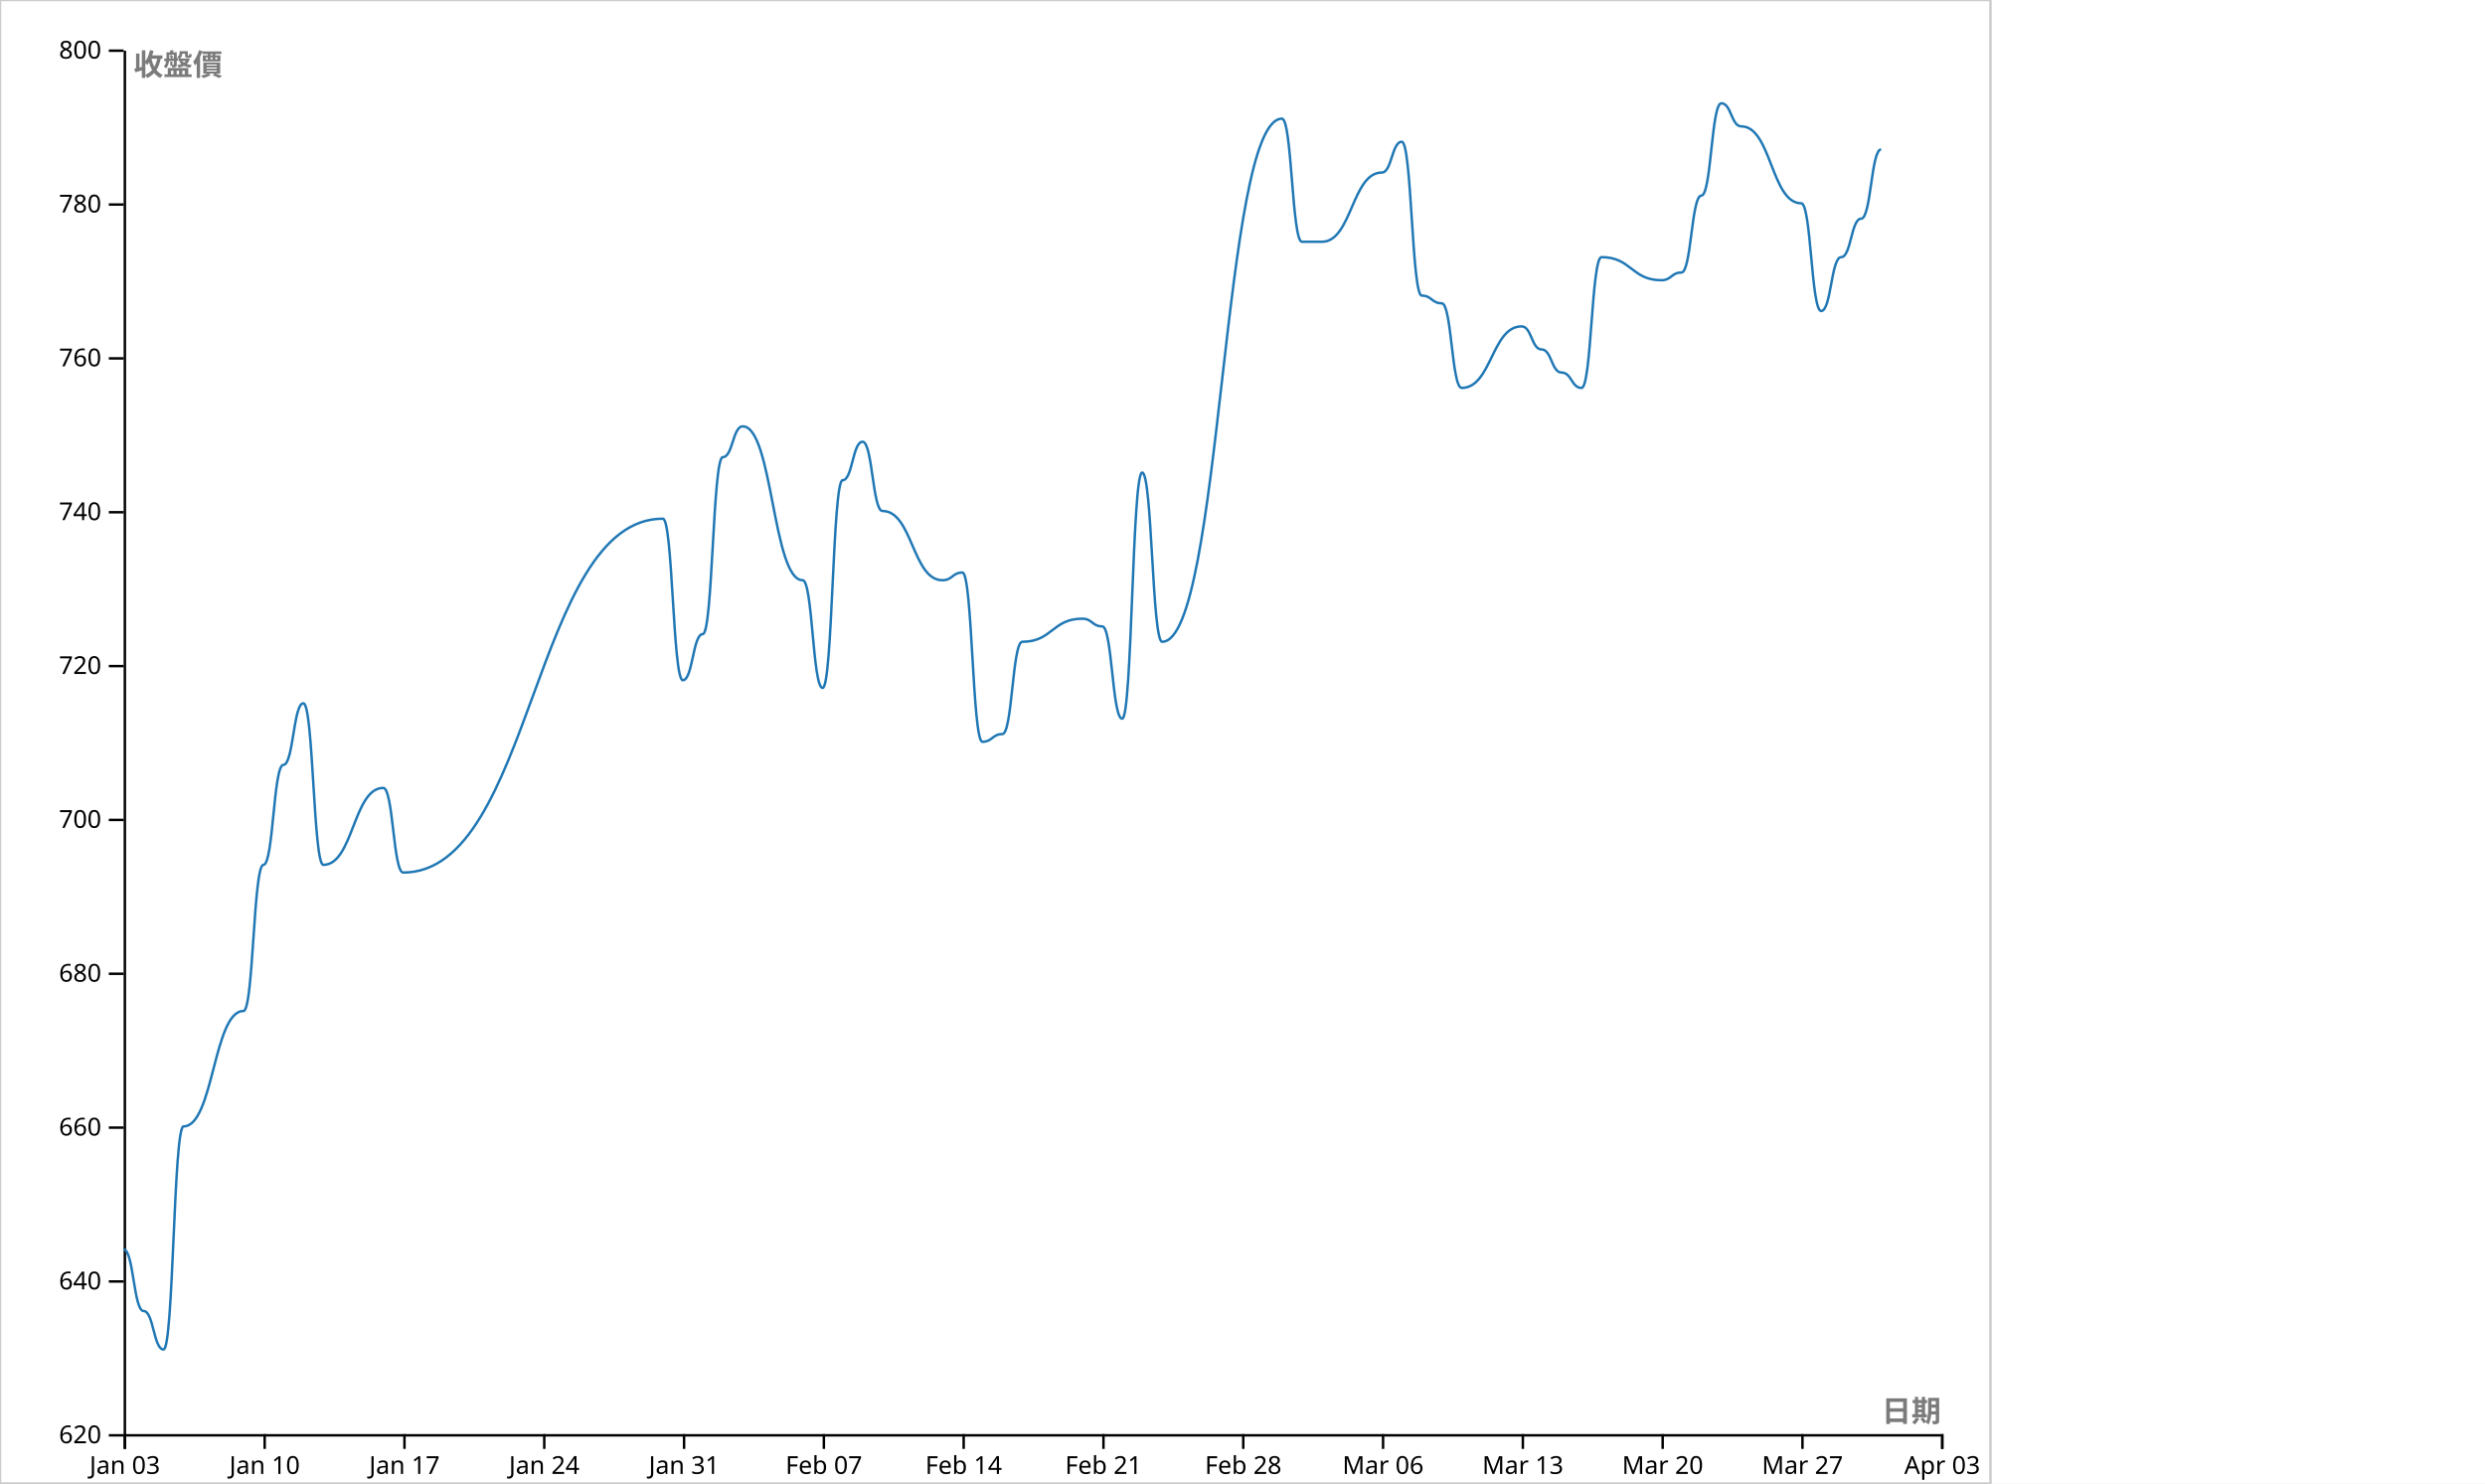
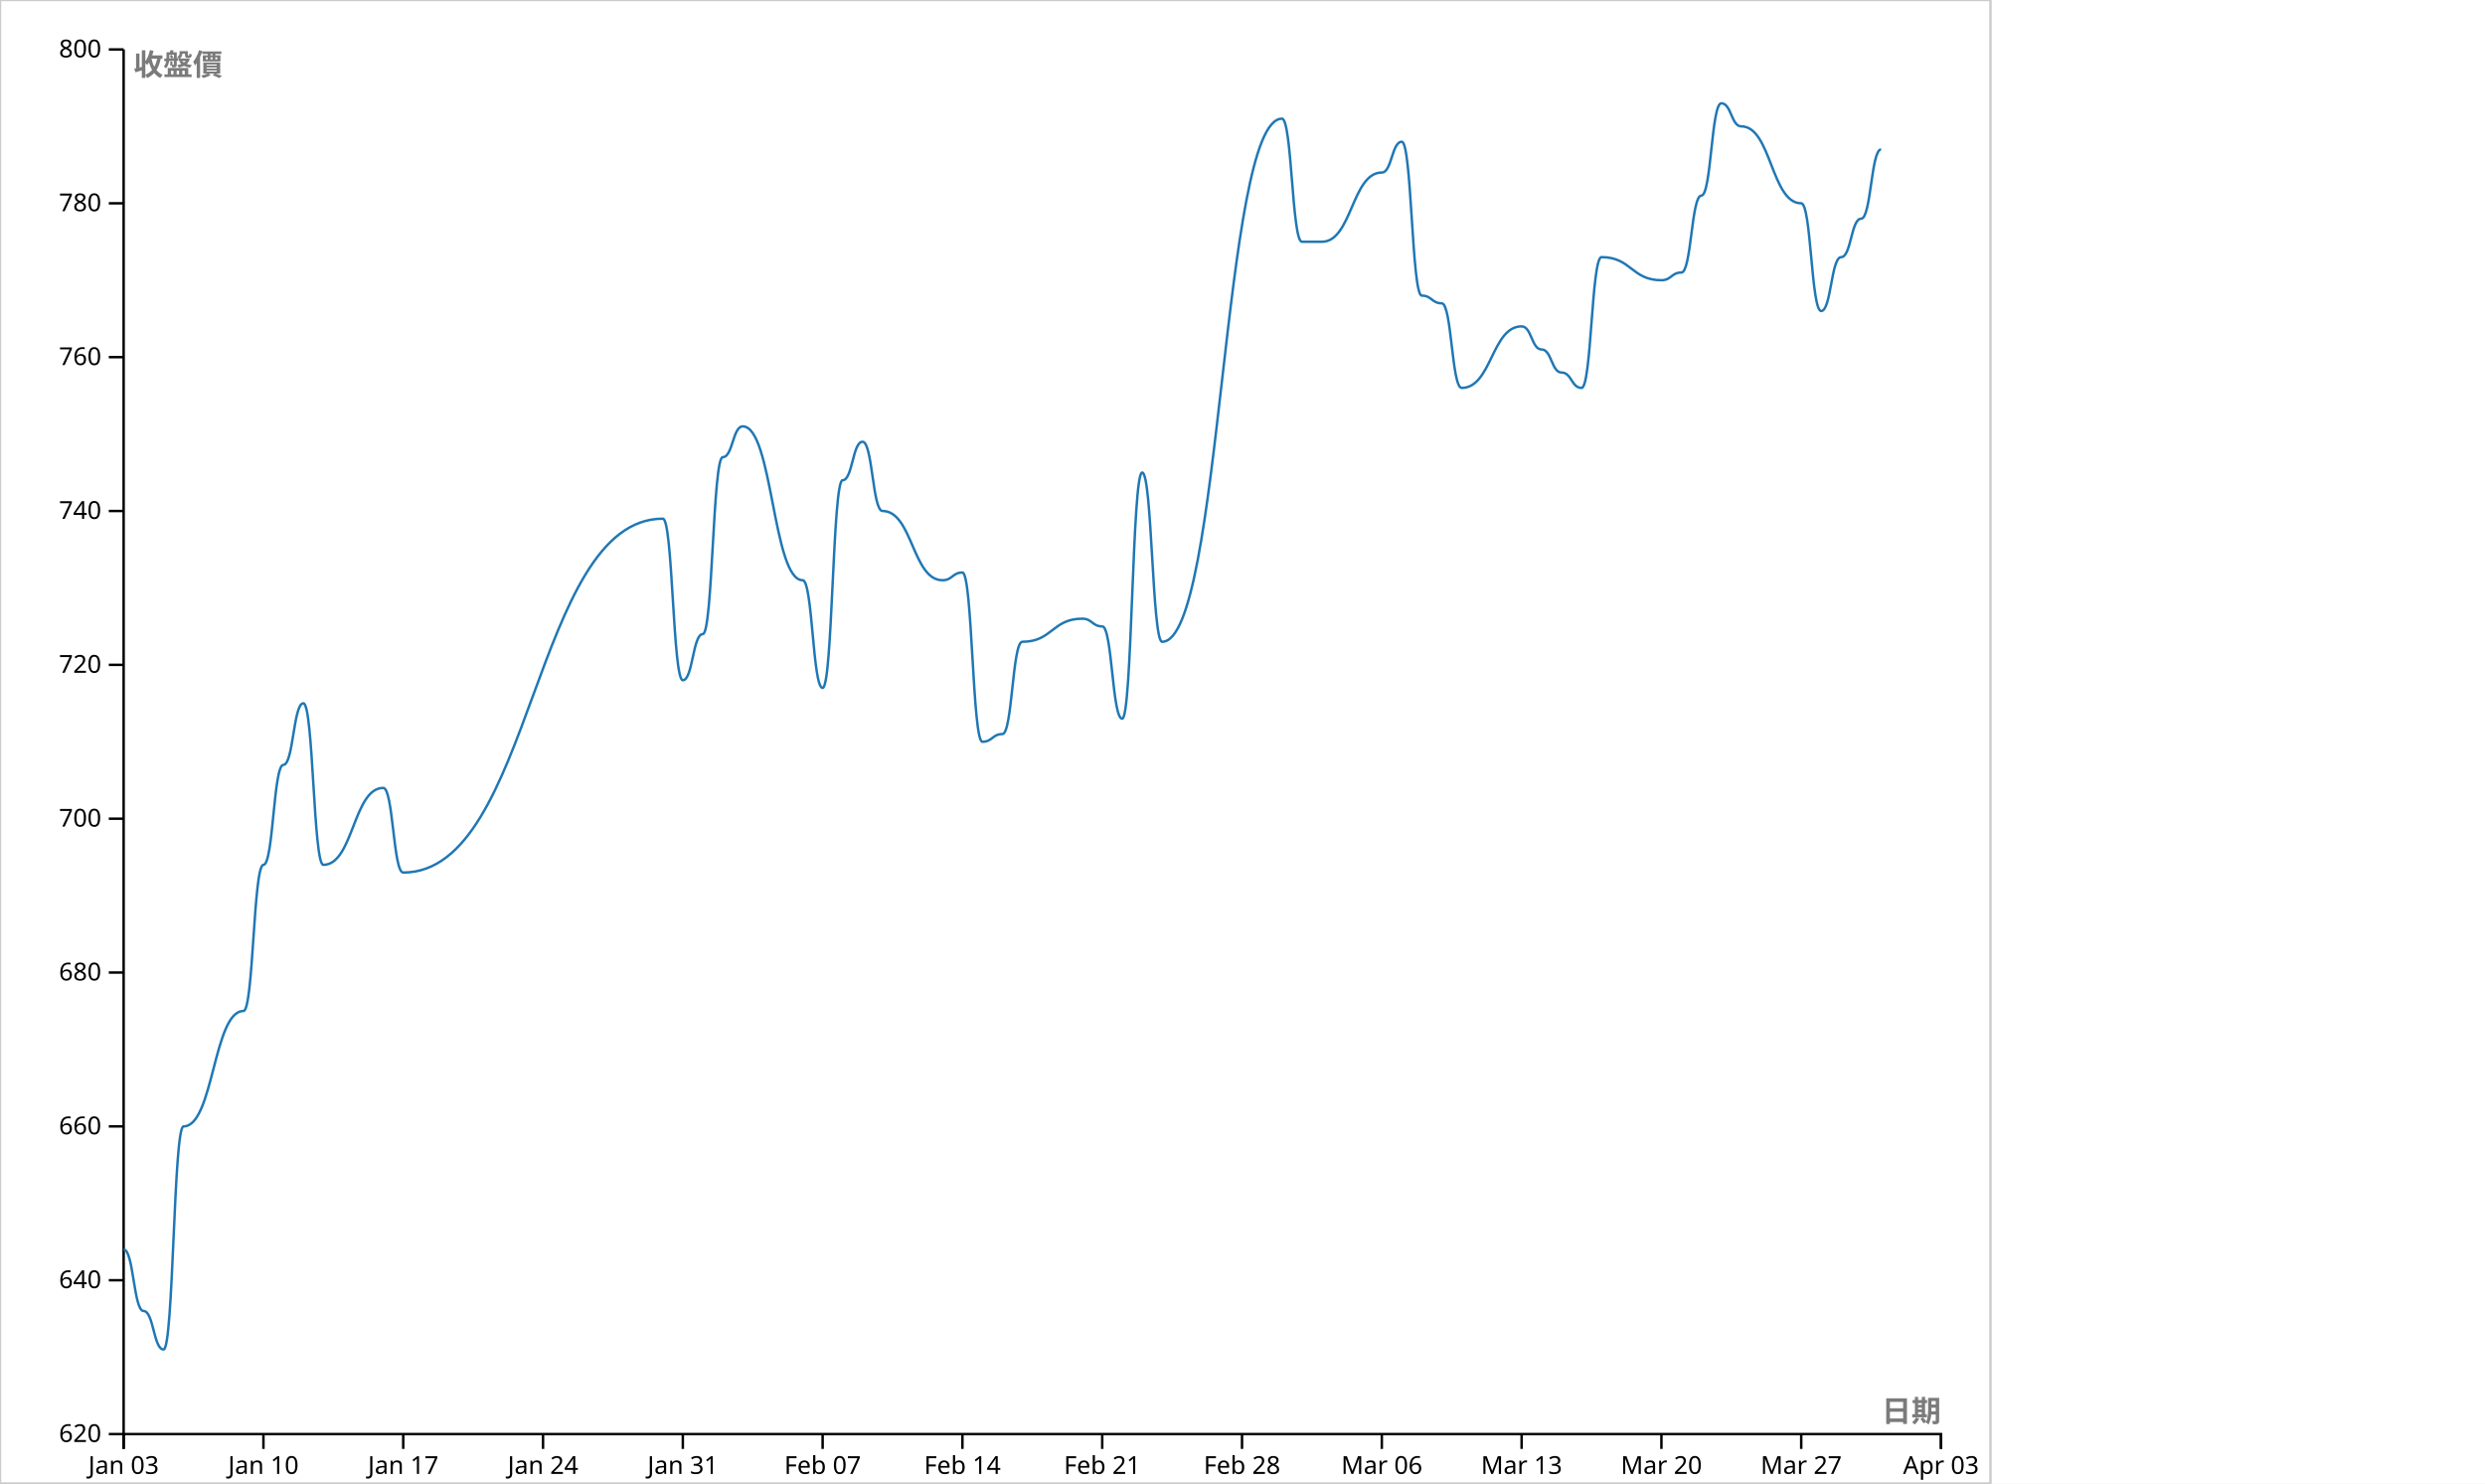
<svg xmlns="http://www.w3.org/2000/svg" width="1005" height="600">
  <rect width="1005" height="600" x="0" y="0" fill="#FFFFFF" id="backgorund" />
  <g id="viz">
    <clipPath id="serieClipPath">
      <rect x="-50" y="-20" width="805" height="600" />
    </clipPath>
    <g transform="translate(0,0)">
      <g transform="translate(50,20)" clip-path="url(#serieClipPath)">
        <g id="axis">
          <g transform="translate(0,560)" fill="none" font-size="10" font-family="sans-serif" text-anchor="middle">
-             <path class="domain" stroke="currentColor" d="M0.5,6V0.5H735.5V6" />
-             <g class="tick" opacity="1" transform="translate(0.5,0)">
+             <path class="domain" stroke="currentColor" d="M0,6V0H735V6" />
+             <g class="tick" opacity="1" transform="translate(0,0)">
              <line stroke="currentColor" y2="6" />
              <text fill="currentColor" y="9" dy="0.71em">Jan 03</text>
            </g>
-             <g class="tick" opacity="1" transform="translate(57.03846,0)">
+             <g class="tick" opacity="1" transform="translate(56.53846,0)">
              <line stroke="currentColor" y2="6" />
              <text fill="currentColor" y="9" dy="0.71em">Jan 10</text>
            </g>
-             <g class="tick" opacity="1" transform="translate(113.5769,0)">
+             <g class="tick" opacity="1" transform="translate(113.0769,0)">
              <line stroke="currentColor" y2="6" />
              <text fill="currentColor" y="9" dy="0.71em">Jan 17</text>
            </g>
-             <g class="tick" opacity="1" transform="translate(170.1154,0)">
+             <g class="tick" opacity="1" transform="translate(169.6154,0)">
              <line stroke="currentColor" y2="6" />
              <text fill="currentColor" y="9" dy="0.71em">Jan 24</text>
            </g>
-             <g class="tick" opacity="1" transform="translate(226.6538,0)">
+             <g class="tick" opacity="1" transform="translate(226.1538,0)">
              <line stroke="currentColor" y2="6" />
              <text fill="currentColor" y="9" dy="0.71em">Jan 31</text>
            </g>
-             <g class="tick" opacity="1" transform="translate(283.1923,0)">
+             <g class="tick" opacity="1" transform="translate(282.6923,0)">
              <line stroke="currentColor" y2="6" />
              <text fill="currentColor" y="9" dy="0.71em">Feb 07</text>
            </g>
-             <g class="tick" opacity="1" transform="translate(339.7308,0)">
+             <g class="tick" opacity="1" transform="translate(339.2308,0)">
              <line stroke="currentColor" y2="6" />
              <text fill="currentColor" y="9" dy="0.71em">Feb 14</text>
            </g>
-             <g class="tick" opacity="1" transform="translate(396.2692,0)">
+             <g class="tick" opacity="1" transform="translate(395.7692,0)">
              <line stroke="currentColor" y2="6" />
              <text fill="currentColor" y="9" dy="0.71em">Feb 21</text>
            </g>
-             <g class="tick" opacity="1" transform="translate(452.8077,0)">
+             <g class="tick" opacity="1" transform="translate(452.3077,0)">
              <line stroke="currentColor" y2="6" />
              <text fill="currentColor" y="9" dy="0.71em">Feb 28</text>
            </g>
-             <g class="tick" opacity="1" transform="translate(509.3462,0)">
+             <g class="tick" opacity="1" transform="translate(508.8462,0)">
              <line stroke="currentColor" y2="6" />
              <text fill="currentColor" y="9" dy="0.71em">Mar 06</text>
            </g>
-             <g class="tick" opacity="1" transform="translate(565.8846,0)">
+             <g class="tick" opacity="1" transform="translate(565.3846,0)">
              <line stroke="currentColor" y2="6" />
              <text fill="currentColor" y="9" dy="0.71em">Mar 13</text>
            </g>
-             <g class="tick" opacity="1" transform="translate(622.4231,0)">
+             <g class="tick" opacity="1" transform="translate(621.9231,0)">
              <line stroke="currentColor" y2="6" />
              <text fill="currentColor" y="9" dy="0.71em">Mar 20</text>
            </g>
-             <g class="tick" opacity="1" transform="translate(678.9615,0)">
+             <g class="tick" opacity="1" transform="translate(678.4615,0)">
              <line stroke="currentColor" y2="6" />
              <text fill="currentColor" y="9" dy="0.71em">Mar 27</text>
            </g>
-             <g class="tick" opacity="1" transform="translate(735.5,0)">
+             <g class="tick" opacity="1" transform="translate(735,0)">
              <line stroke="currentColor" y2="6" />
              <text fill="currentColor" y="9" dy="0.71em">Apr 03</text>
            </g>
            <text x="735" dy="-5" text-anchor="end" style="font-family: Arial, sans-serif; font-size: 12px; fill: rgb(123, 123, 123); font-weight: bold;">日期</text>
          </g>
          <g transform="translate(0,0)" fill="none" font-size="10" font-family="sans-serif" text-anchor="end">
-             <path class="domain" stroke="currentColor" d="M0.5,560.5V0.5" />
-             <g class="tick" opacity="1" transform="translate(0,560.5)">
+             <path class="domain" stroke="currentColor" d="M0,560V0" />
+             <g class="tick" opacity="1" transform="translate(0,560)">
              <line stroke="currentColor" x2="-6" />
              <text fill="currentColor" x="-9" dy="0.32em">620</text>
            </g>
-             <g class="tick" opacity="1" transform="translate(0,498.2778)">
+             <g class="tick" opacity="1" transform="translate(0,497.7778)">
              <line stroke="currentColor" x2="-6" />
              <text fill="currentColor" x="-9" dy="0.32em">640</text>
            </g>
-             <g class="tick" opacity="1" transform="translate(0,436.0556)">
+             <g class="tick" opacity="1" transform="translate(0,435.5556)">
              <line stroke="currentColor" x2="-6" />
              <text fill="currentColor" x="-9" dy="0.32em">660</text>
            </g>
-             <g class="tick" opacity="1" transform="translate(0,373.8333)">
+             <g class="tick" opacity="1" transform="translate(0,373.3333)">
              <line stroke="currentColor" x2="-6" />
              <text fill="currentColor" x="-9" dy="0.32em">680</text>
            </g>
-             <g class="tick" opacity="1" transform="translate(0,311.6111)">
+             <g class="tick" opacity="1" transform="translate(0,311.1111)">
              <line stroke="currentColor" x2="-6" />
              <text fill="currentColor" x="-9" dy="0.32em">700</text>
            </g>
-             <g class="tick" opacity="1" transform="translate(0,249.3889)">
+             <g class="tick" opacity="1" transform="translate(0,248.8889)">
              <line stroke="currentColor" x2="-6" />
              <text fill="currentColor" x="-9" dy="0.32em">720</text>
            </g>
-             <g class="tick" opacity="1" transform="translate(0,187.1667)">
+             <g class="tick" opacity="1" transform="translate(0,186.6667)">
              <line stroke="currentColor" x2="-6" />
              <text fill="currentColor" x="-9" dy="0.32em">740</text>
            </g>
-             <g class="tick" opacity="1" transform="translate(0,124.9444)">
+             <g class="tick" opacity="1" transform="translate(0,124.4444)">
              <line stroke="currentColor" x2="-6" />
              <text fill="currentColor" x="-9" dy="0.32em">760</text>
            </g>
-             <g class="tick" opacity="1" transform="translate(0,62.72222)">
+             <g class="tick" opacity="1" transform="translate(0,62.22222)">
              <line stroke="currentColor" x2="-6" />
              <text fill="currentColor" x="-9" dy="0.32em">780</text>
            </g>
-             <g class="tick" opacity="1" transform="translate(0,0.5)">
+             <g class="tick" opacity="1" transform="translate(0,0)">
              <line stroke="currentColor" x2="-6" />
              <text fill="currentColor" x="-9" dy="0.32em">800</text>
            </g>
            <text x="4" text-anchor="start" dominant-baseline="hanging" style="font-family: Arial, sans-serif; font-size: 12px; fill: rgb(123, 123, 123); font-weight: bold;">收盤價</text>
          </g>
        </g>
        <g id="viz">
          <g>
            <path d="M0,485.333C4.038,485.333,4.038,510.222,8.077,510.222C12.115,510.222,12.115,525.778,16.154,525.778C20.192,525.778,20.192,435.556,24.231,435.556C36.346,435.556,36.346,388.889,48.462,388.889C52.5,388.889,52.5,329.778,56.538,329.778C60.577,329.778,60.577,289.333,64.615,289.333C68.654,289.333,68.654,264.444,72.692,264.444C76.731,264.444,76.731,329.778,80.769,329.778C92.885,329.778,92.885,298.667,105,298.667C109.038,298.667,109.038,332.889,113.077,332.889C165.577,332.889,165.577,189.778,218.077,189.778C222.115,189.778,222.115,255.111,226.154,255.111C230.192,255.111,230.192,236.444,234.231,236.444C238.269,236.444,238.269,164.889,242.308,164.889C246.346,164.889,246.346,152.444,250.385,152.444C262.5,152.444,262.5,214.667,274.615,214.667C278.654,214.667,278.654,258.222,282.692,258.222C286.731,258.222,286.731,174.222,290.769,174.222C294.808,174.222,294.808,158.667,298.846,158.667C302.885,158.667,302.885,186.667,306.923,186.667C319.038,186.667,319.038,214.667,331.154,214.667C335.192,214.667,335.192,211.556,339.231,211.556C343.269,211.556,343.269,280,347.308,280C351.346,280,351.346,276.889,355.385,276.889C359.423,276.889,359.423,239.556,363.462,239.556C375.577,239.556,375.577,230.222,387.692,230.222C391.731,230.222,391.731,233.333,395.769,233.333C399.808,233.333,399.808,270.667,403.846,270.667C407.885,270.667,407.885,171.111,411.923,171.111C415.962,171.111,415.962,239.556,420,239.556C444.231,239.556,444.231,28,468.462,28C472.5,28,472.5,77.778,476.538,77.778C480.577,77.778,480.577,77.778,484.615,77.778C496.731,77.778,496.731,49.778,508.846,49.778C512.885,49.778,512.885,37.333,516.923,37.333C520.962,37.333,520.962,99.556,525,99.556C529.038,99.556,529.038,102.667,533.077,102.667C537.115,102.667,537.115,136.889,541.154,136.889C553.269,136.889,553.269,112,565.385,112C569.423,112,569.423,121.333,573.462,121.333C577.5,121.333,577.5,130.667,581.538,130.667C585.577,130.667,585.577,136.889,589.615,136.889C593.654,136.889,593.654,84,597.692,84C609.808,84,609.808,93.333,621.923,93.333C625.962,93.333,625.962,90.222,630,90.222C634.038,90.222,634.038,59.111,638.077,59.111C642.115,59.111,642.115,21.778,646.154,21.778C650.192,21.778,650.192,31.111,654.231,31.111C666.346,31.111,666.346,62.222,678.462,62.222C682.5,62.222,682.5,105.778,686.538,105.778C690.577,105.778,690.577,84,694.615,84C698.654,84,698.654,68.444,702.692,68.444C706.731,68.444,706.731,40.444,710.769,40.444" stroke="#1f77b4" fill="none" />
            <text font-family="sans-serif" font-size="10" class="labels" x="646.154" y="21.778" dx="0" dy="-4" text-anchor="middle" />
          </g>
        </g>
      </g>
      <text y="4" x="4" style="font-family: Arial, sans-serif; font-size: 12px; fill: black; font-weight: bold; dominant-baseline: hanging;" />
    </g>
    <g id="grid">
      <rect x="0" y="0" width="805" height="600" fill="none" stroke="#ccc" />
    </g>
  </g>
  <g id="legend" transform="translate(805,20)">
    <g transform="translate(5,0)" />
  </g>
</svg>
